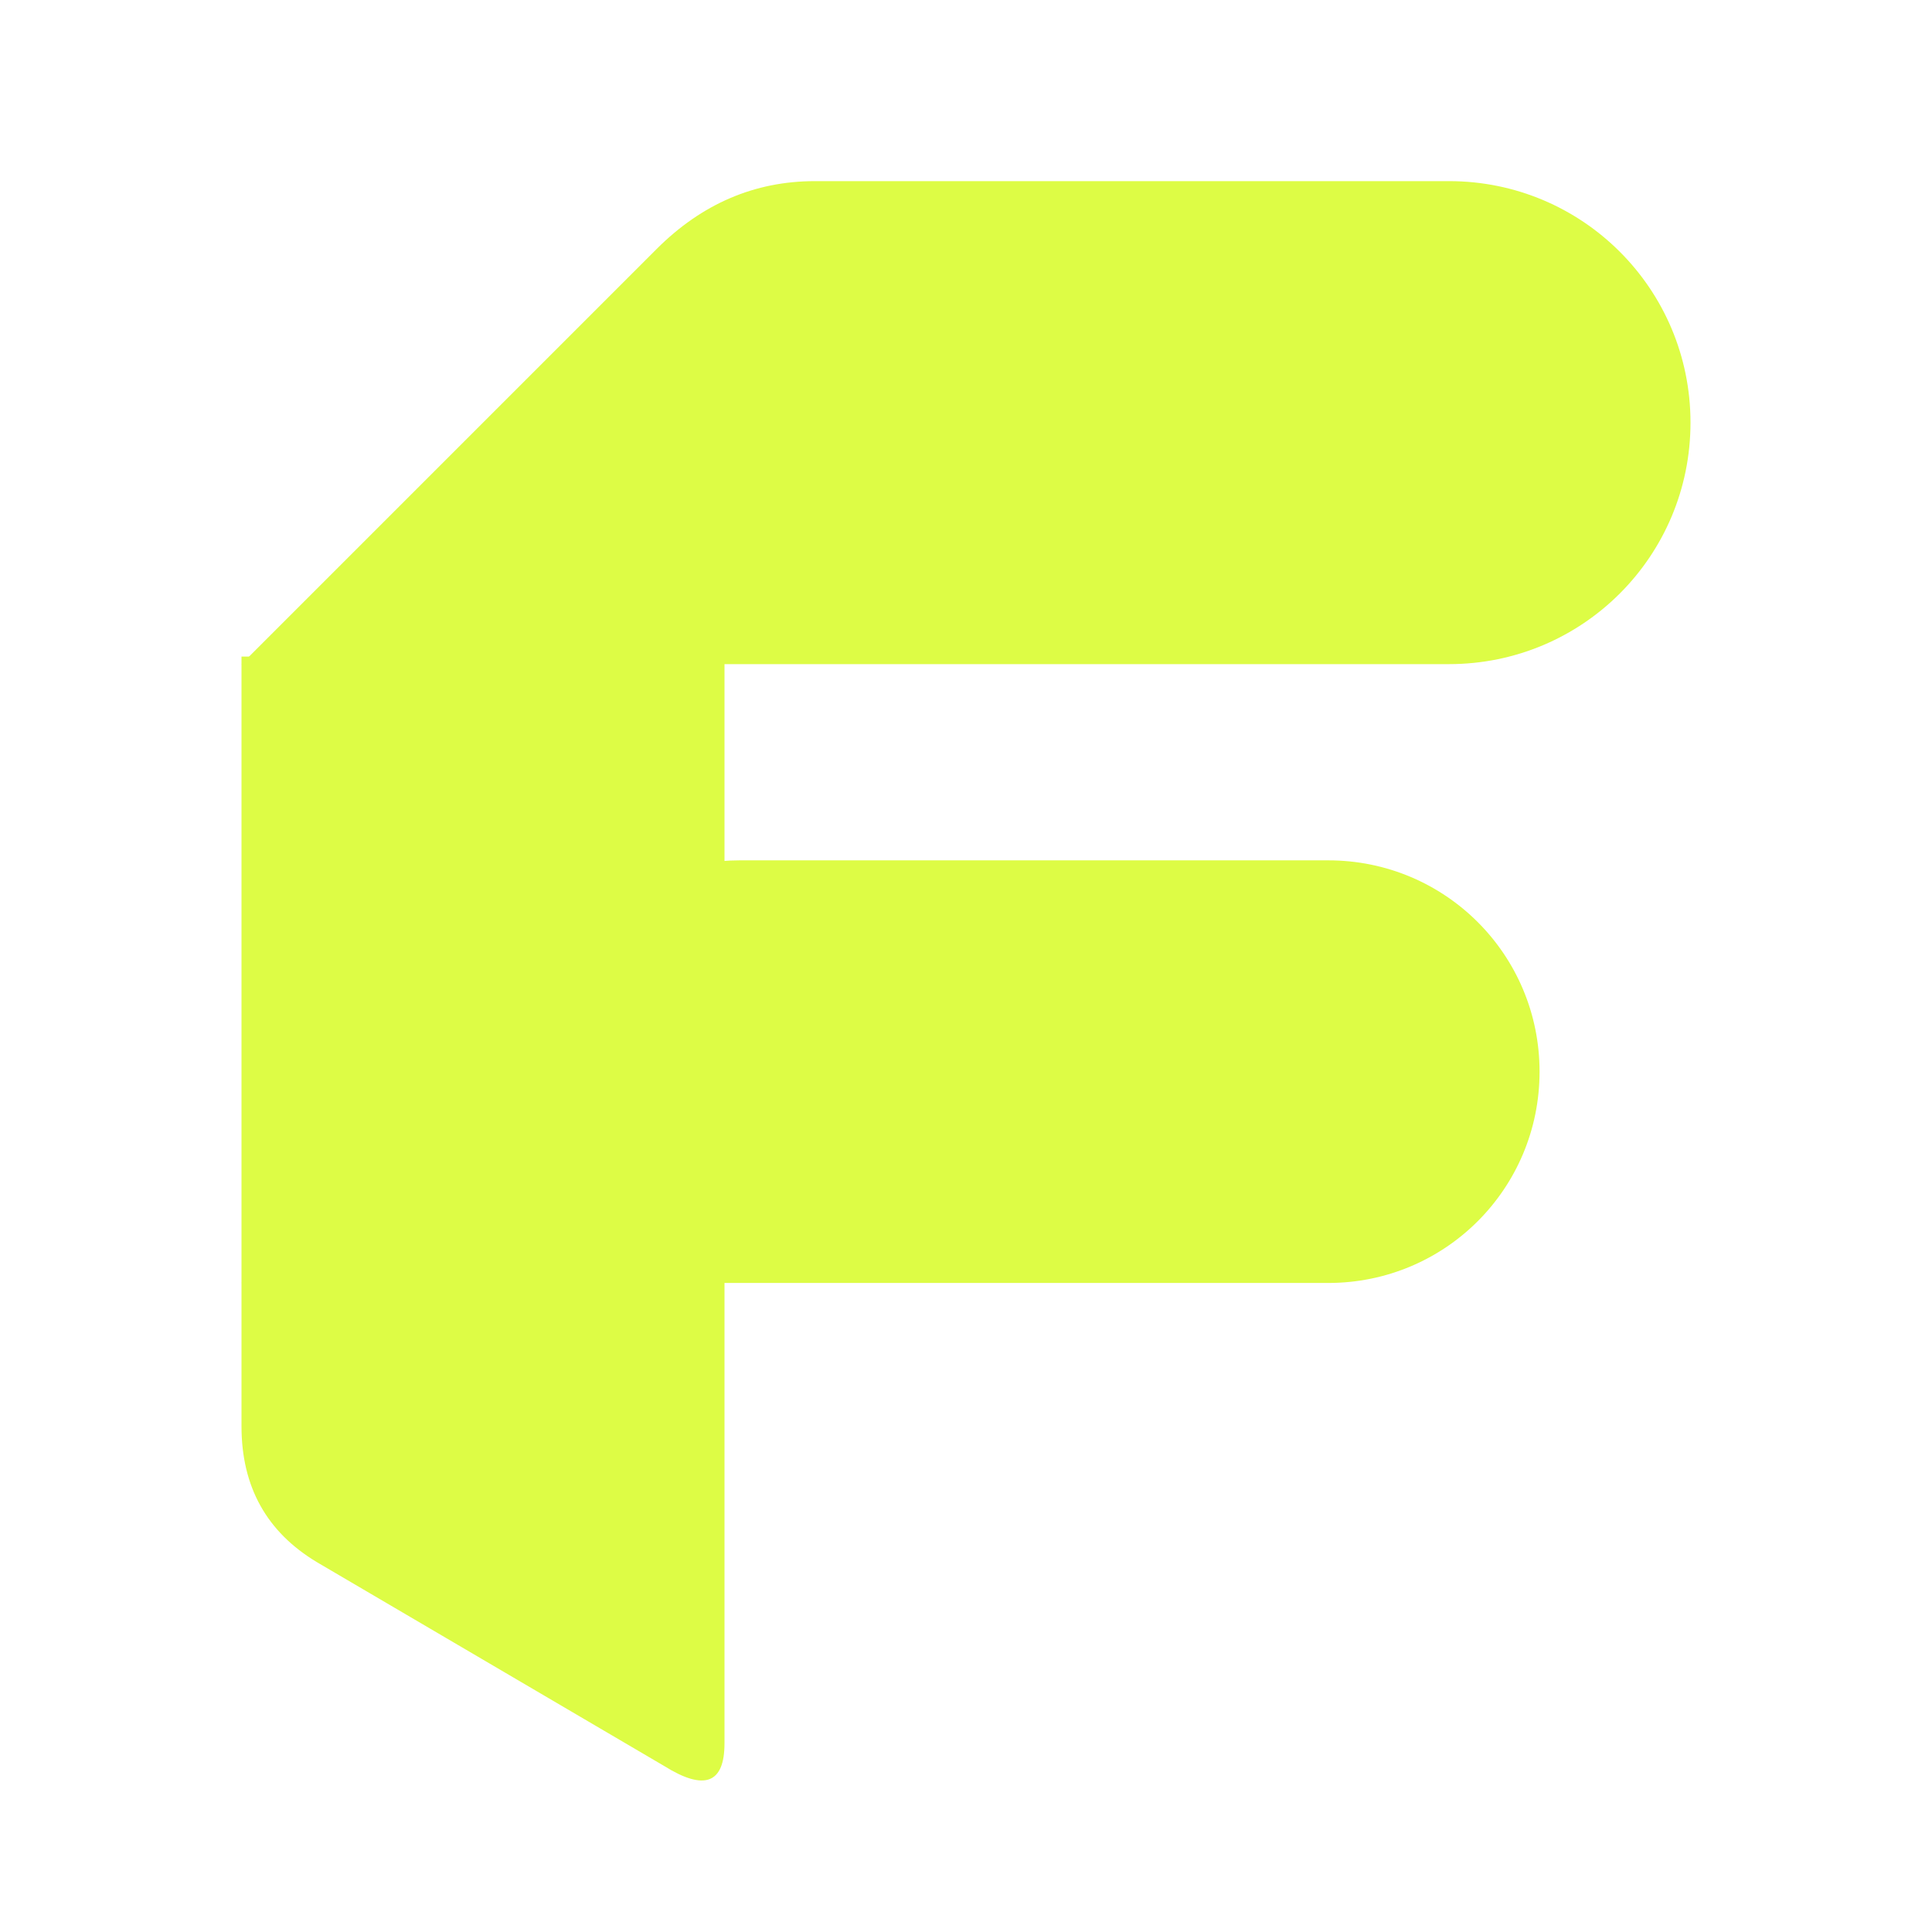
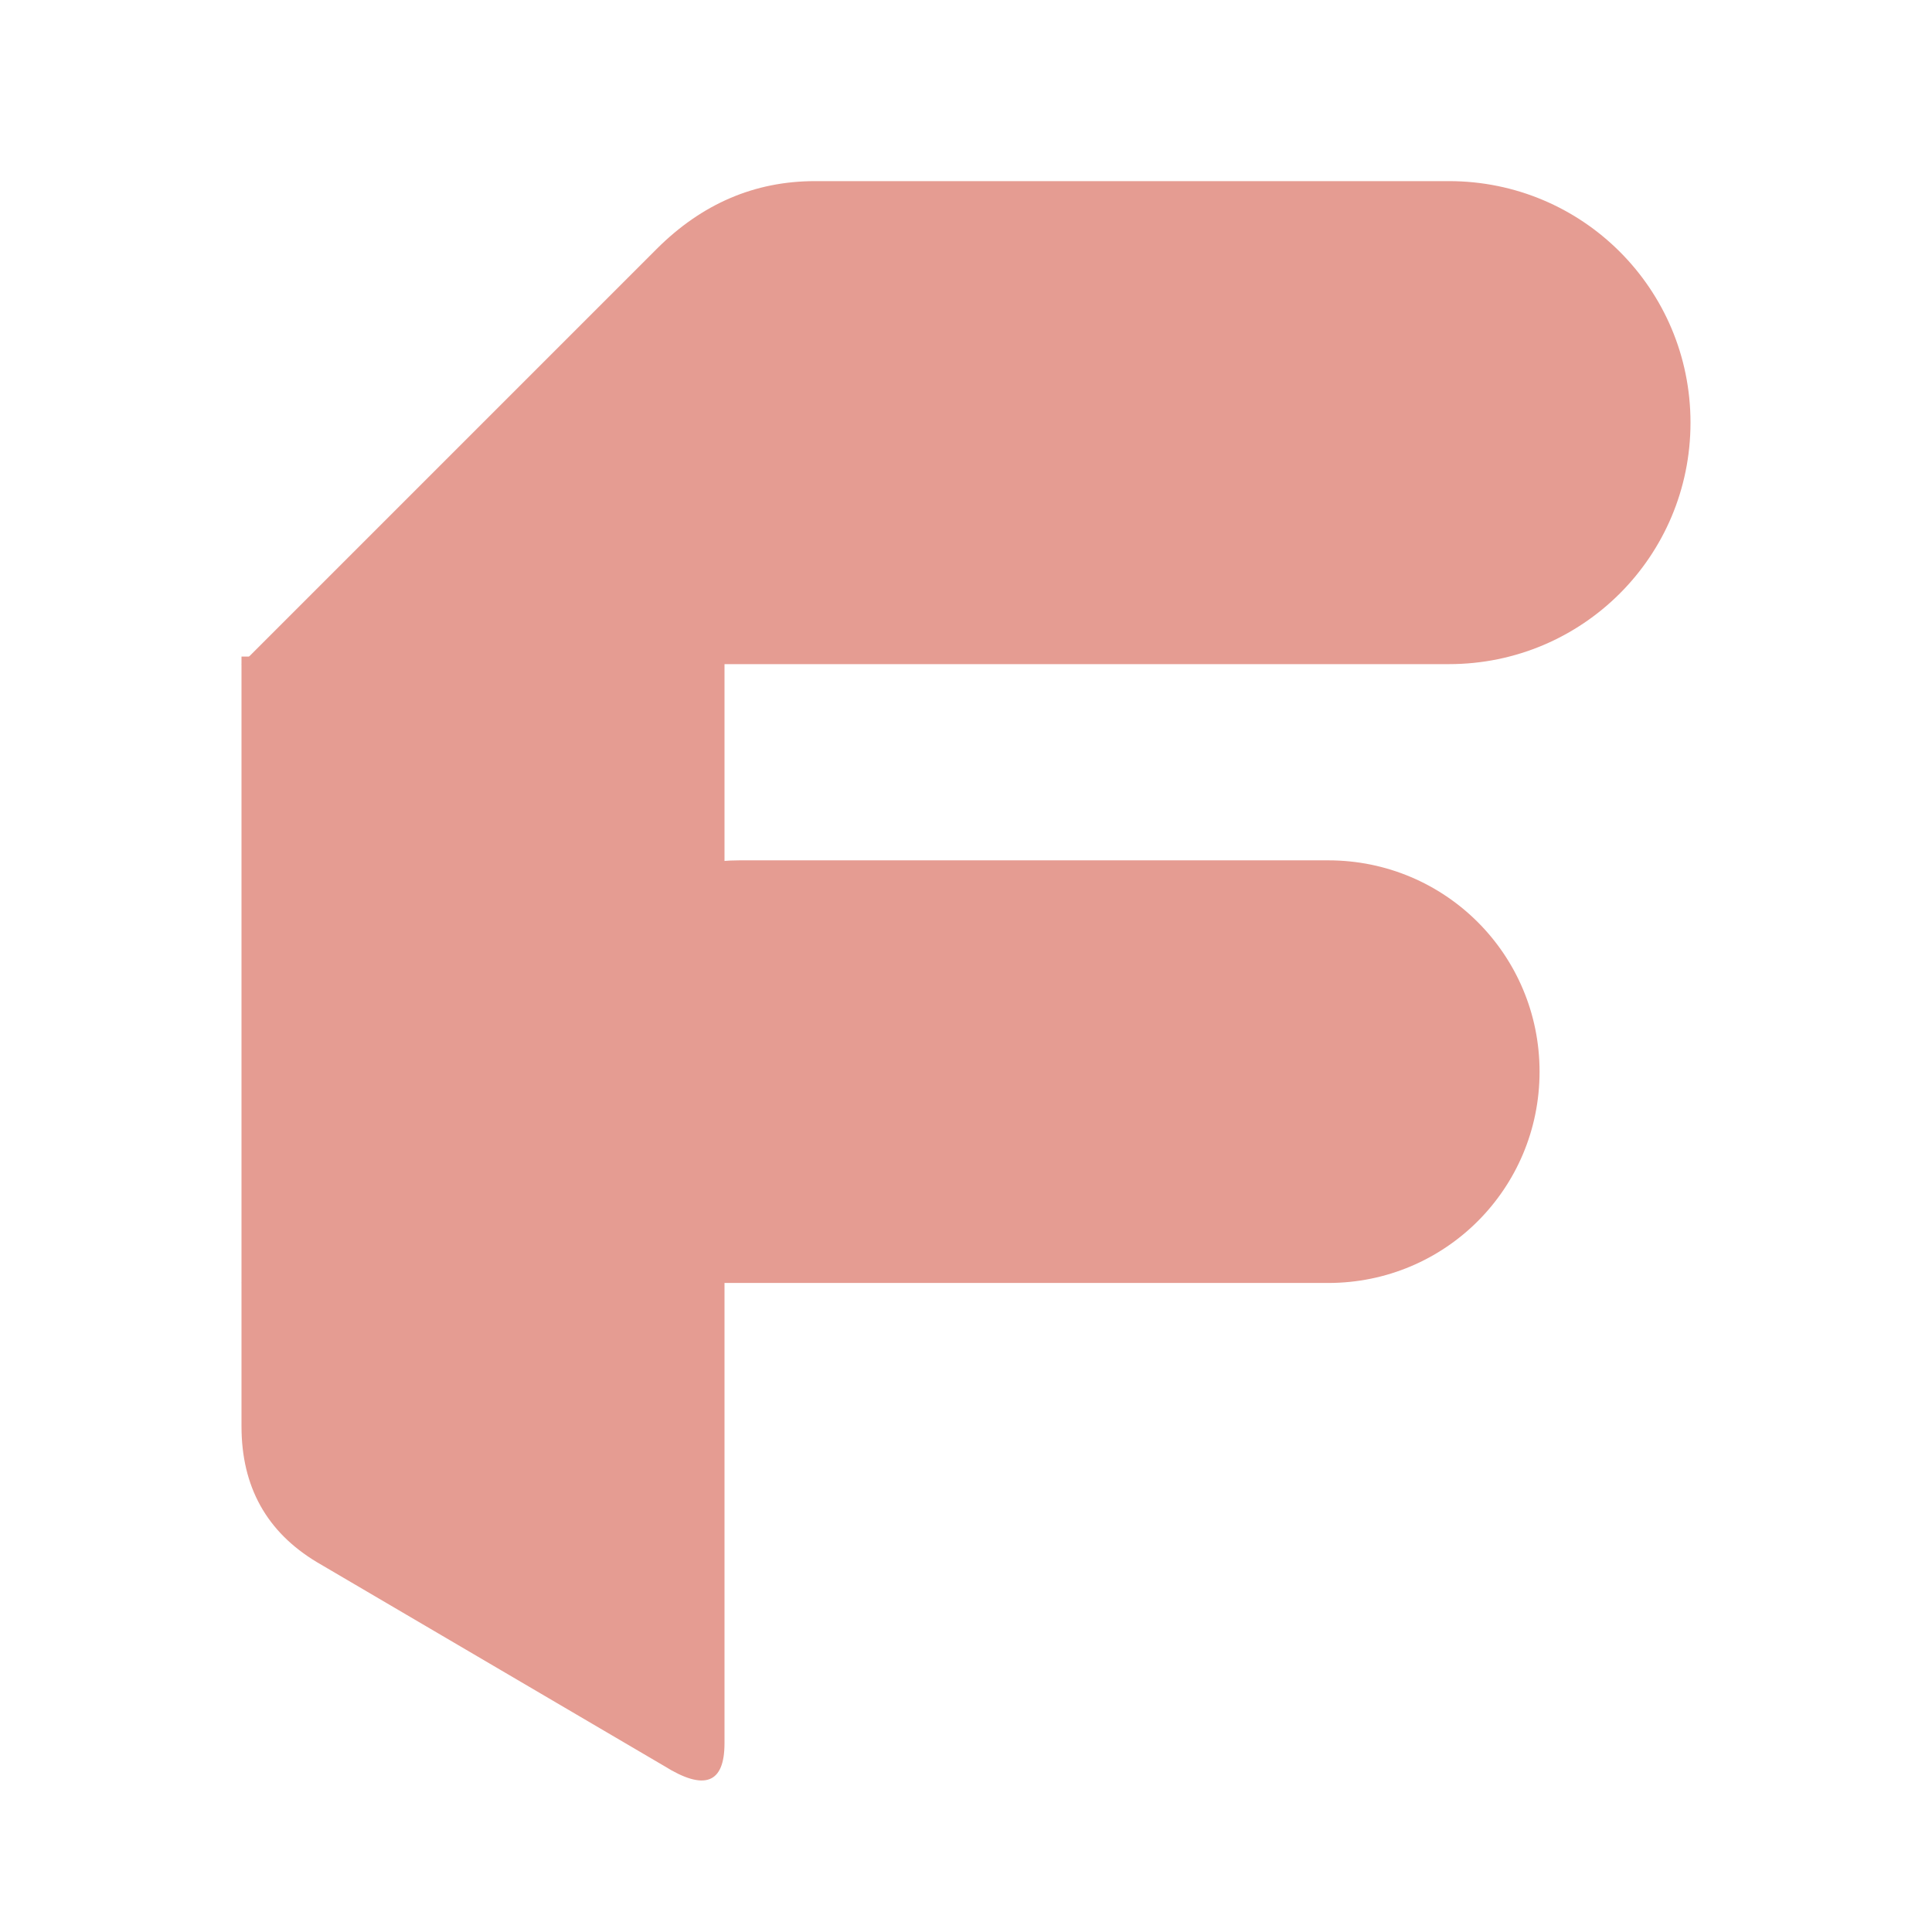
- <svg xmlns="http://www.w3.org/2000/svg" width="256" height="256" viewBox="0 0 256 256" role="img" aria-label="Figori lime F">
-   <path fill="#DDFC45" d="M32 87H96V231Q96 239 88 234L42 207Q32 201 32 189Z" />
-   <path fill="#DDFC45" d="M32 88L87 33Q96 24 108 24H192C209.7 24 224 38.3 224 56S209.7 88 192 88Z" />
-   <path fill="#DDFC45" d="M32 170L81 121Q88 114 98 114H176C191.5 114 204 126.5 204 142S191.5 170 176 170Z" />
+ <svg xmlns="http://www.w3.org/2000/svg" width="256" height="256" viewBox="0 0 256 256" role="img" aria-label="Figori light accent F">
+   <path fill="#e59c92" d="M32 87H96V231Q96 239 88 234L42 207Q32 201 32 189Z" />
+   <path fill="#e59c92" d="M32 88L87 33Q96 24 108 24H192C209.7 24 224 38.3 224 56S209.7 88 192 88Z" />
+   <path fill="#e59c92" d="M32 170L81 121Q88 114 98 114H176C191.5 114 204 126.5 204 142S191.5 170 176 170Z" />
</svg>
